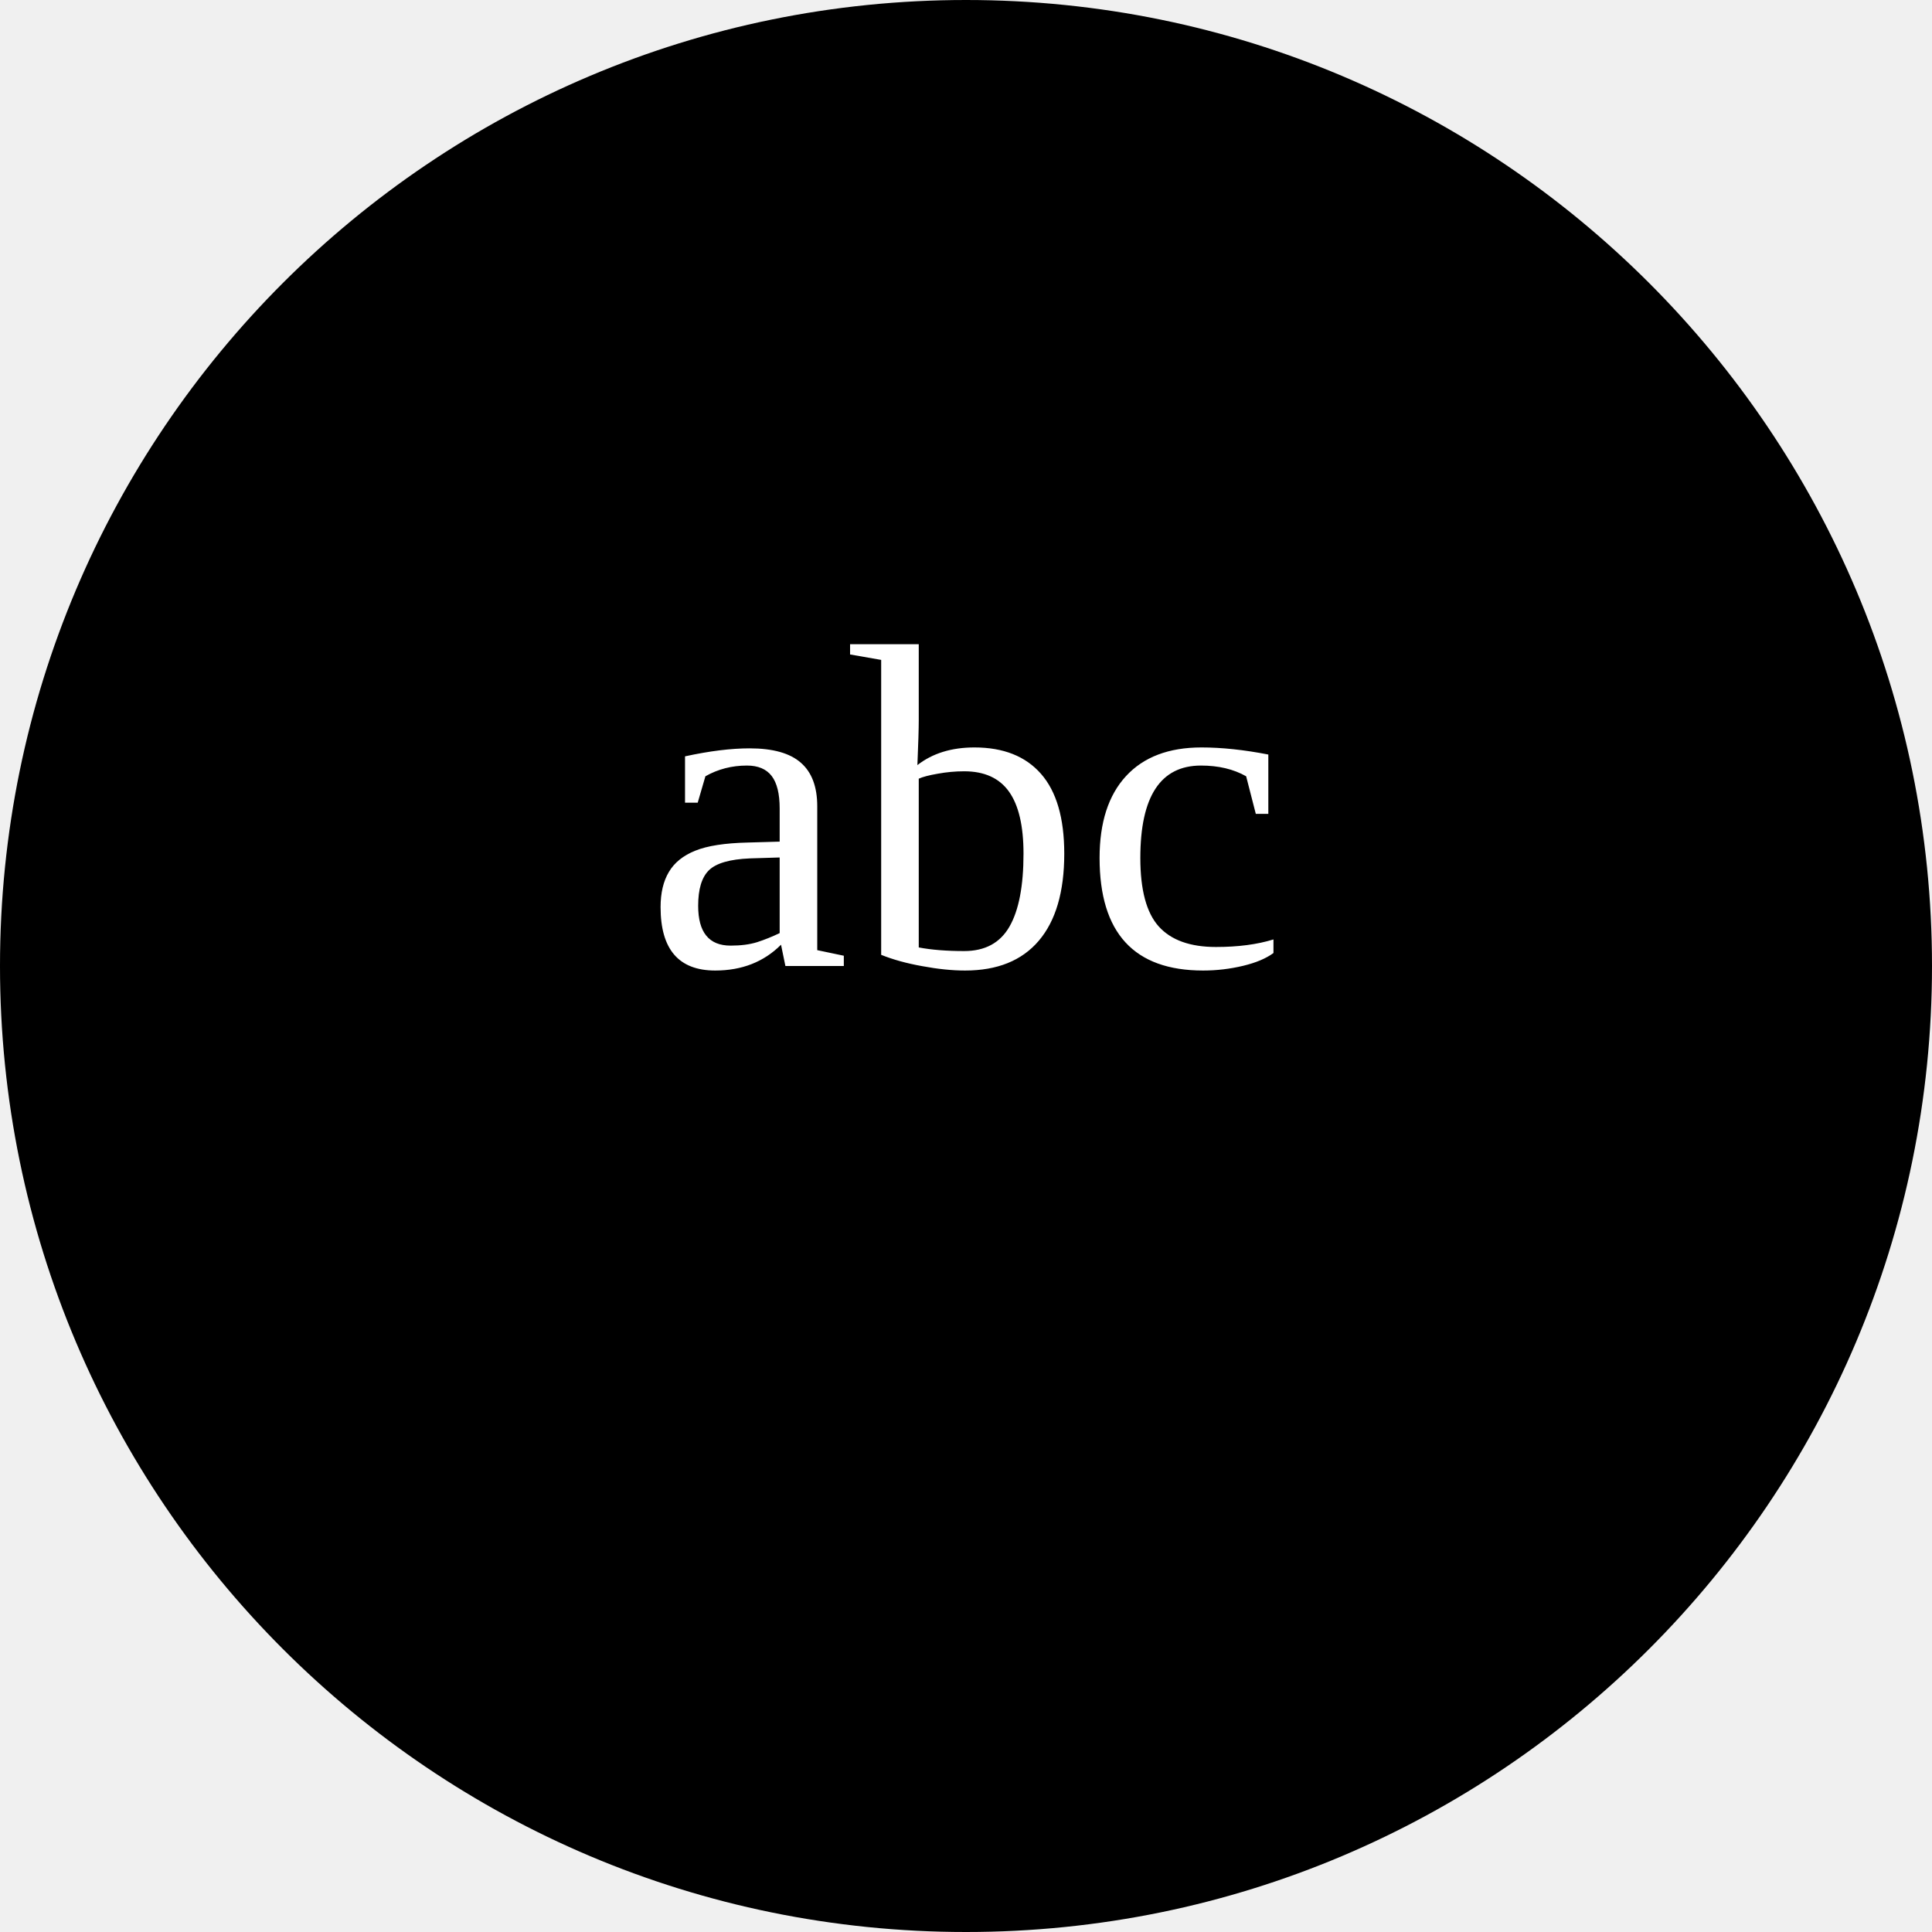
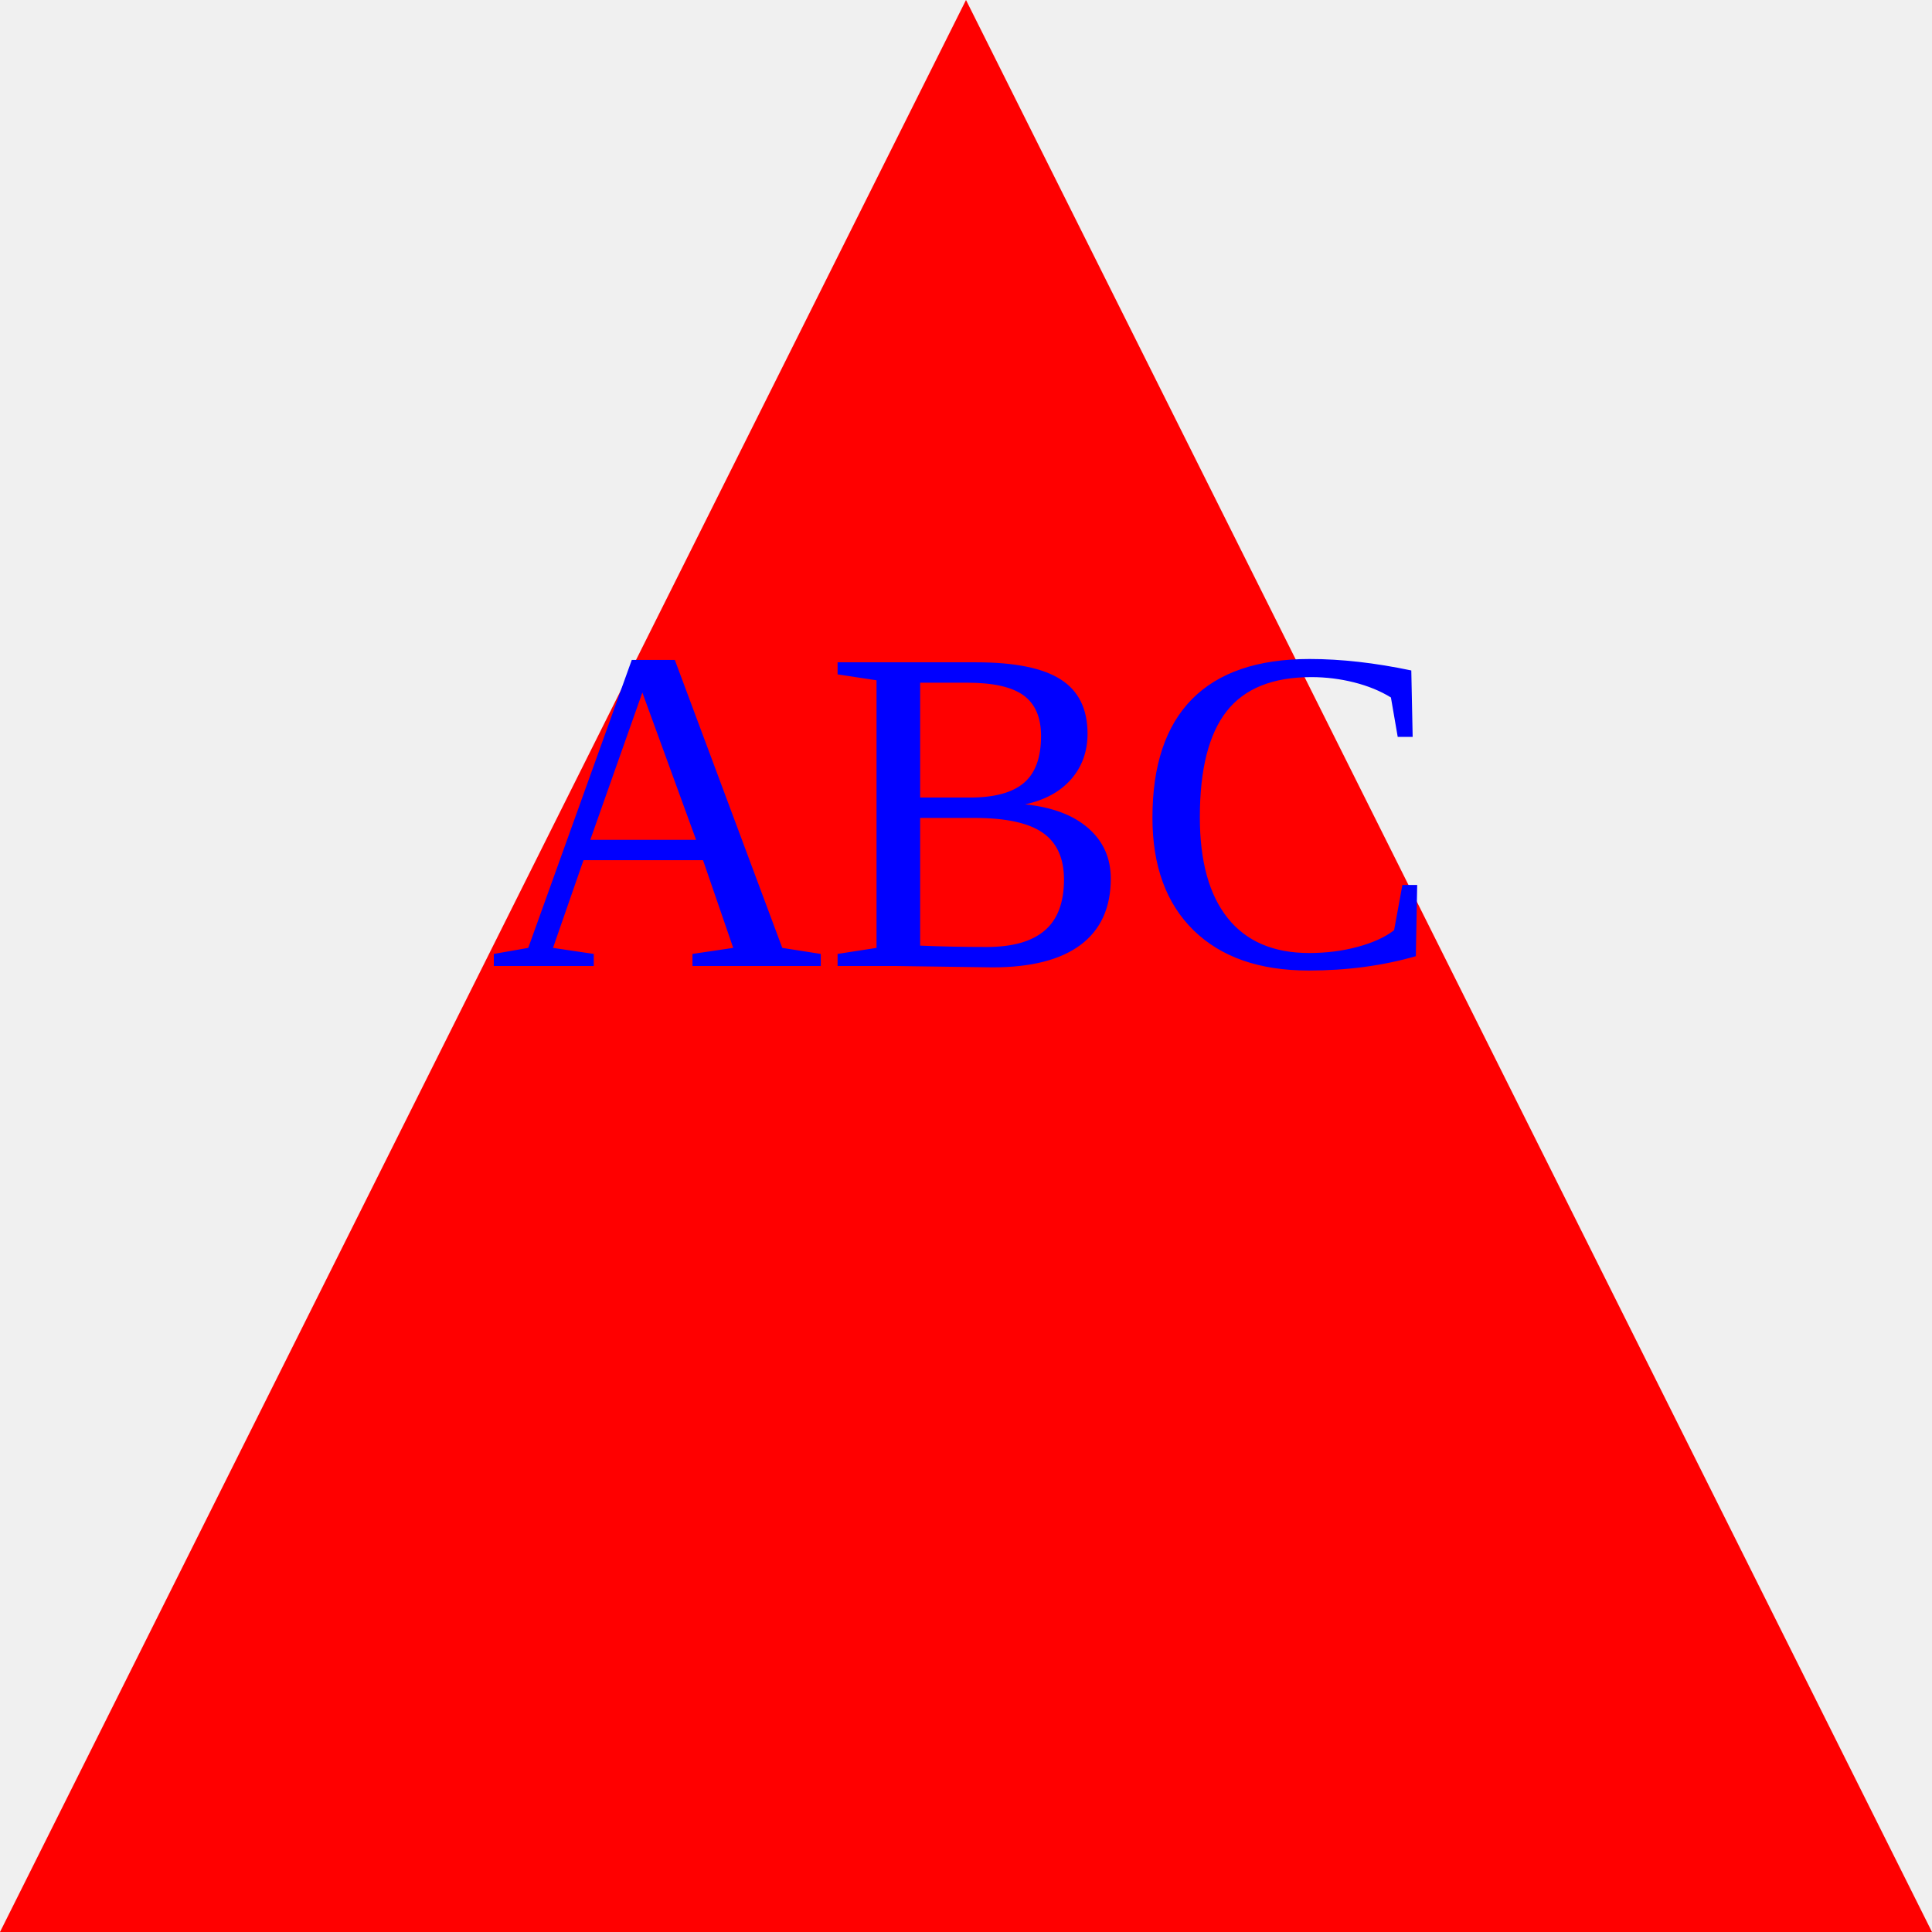
<svg xmlns="http://www.w3.org/2000/svg" version="1.1" width="200" height="200">
-   <circle cx="100" cy="100" r="100" fill="black" />
-   <text x="50%" y="50%" fill="white" text-anchor="middle" font-size="48">abc</text>
+   <polygon points="0,200 200,200 100,0" fill="red" />
+   <text x="50%" y="50%" fill="Blue" text-anchor="middle" font-size="48">ABC</text>
</svg>
